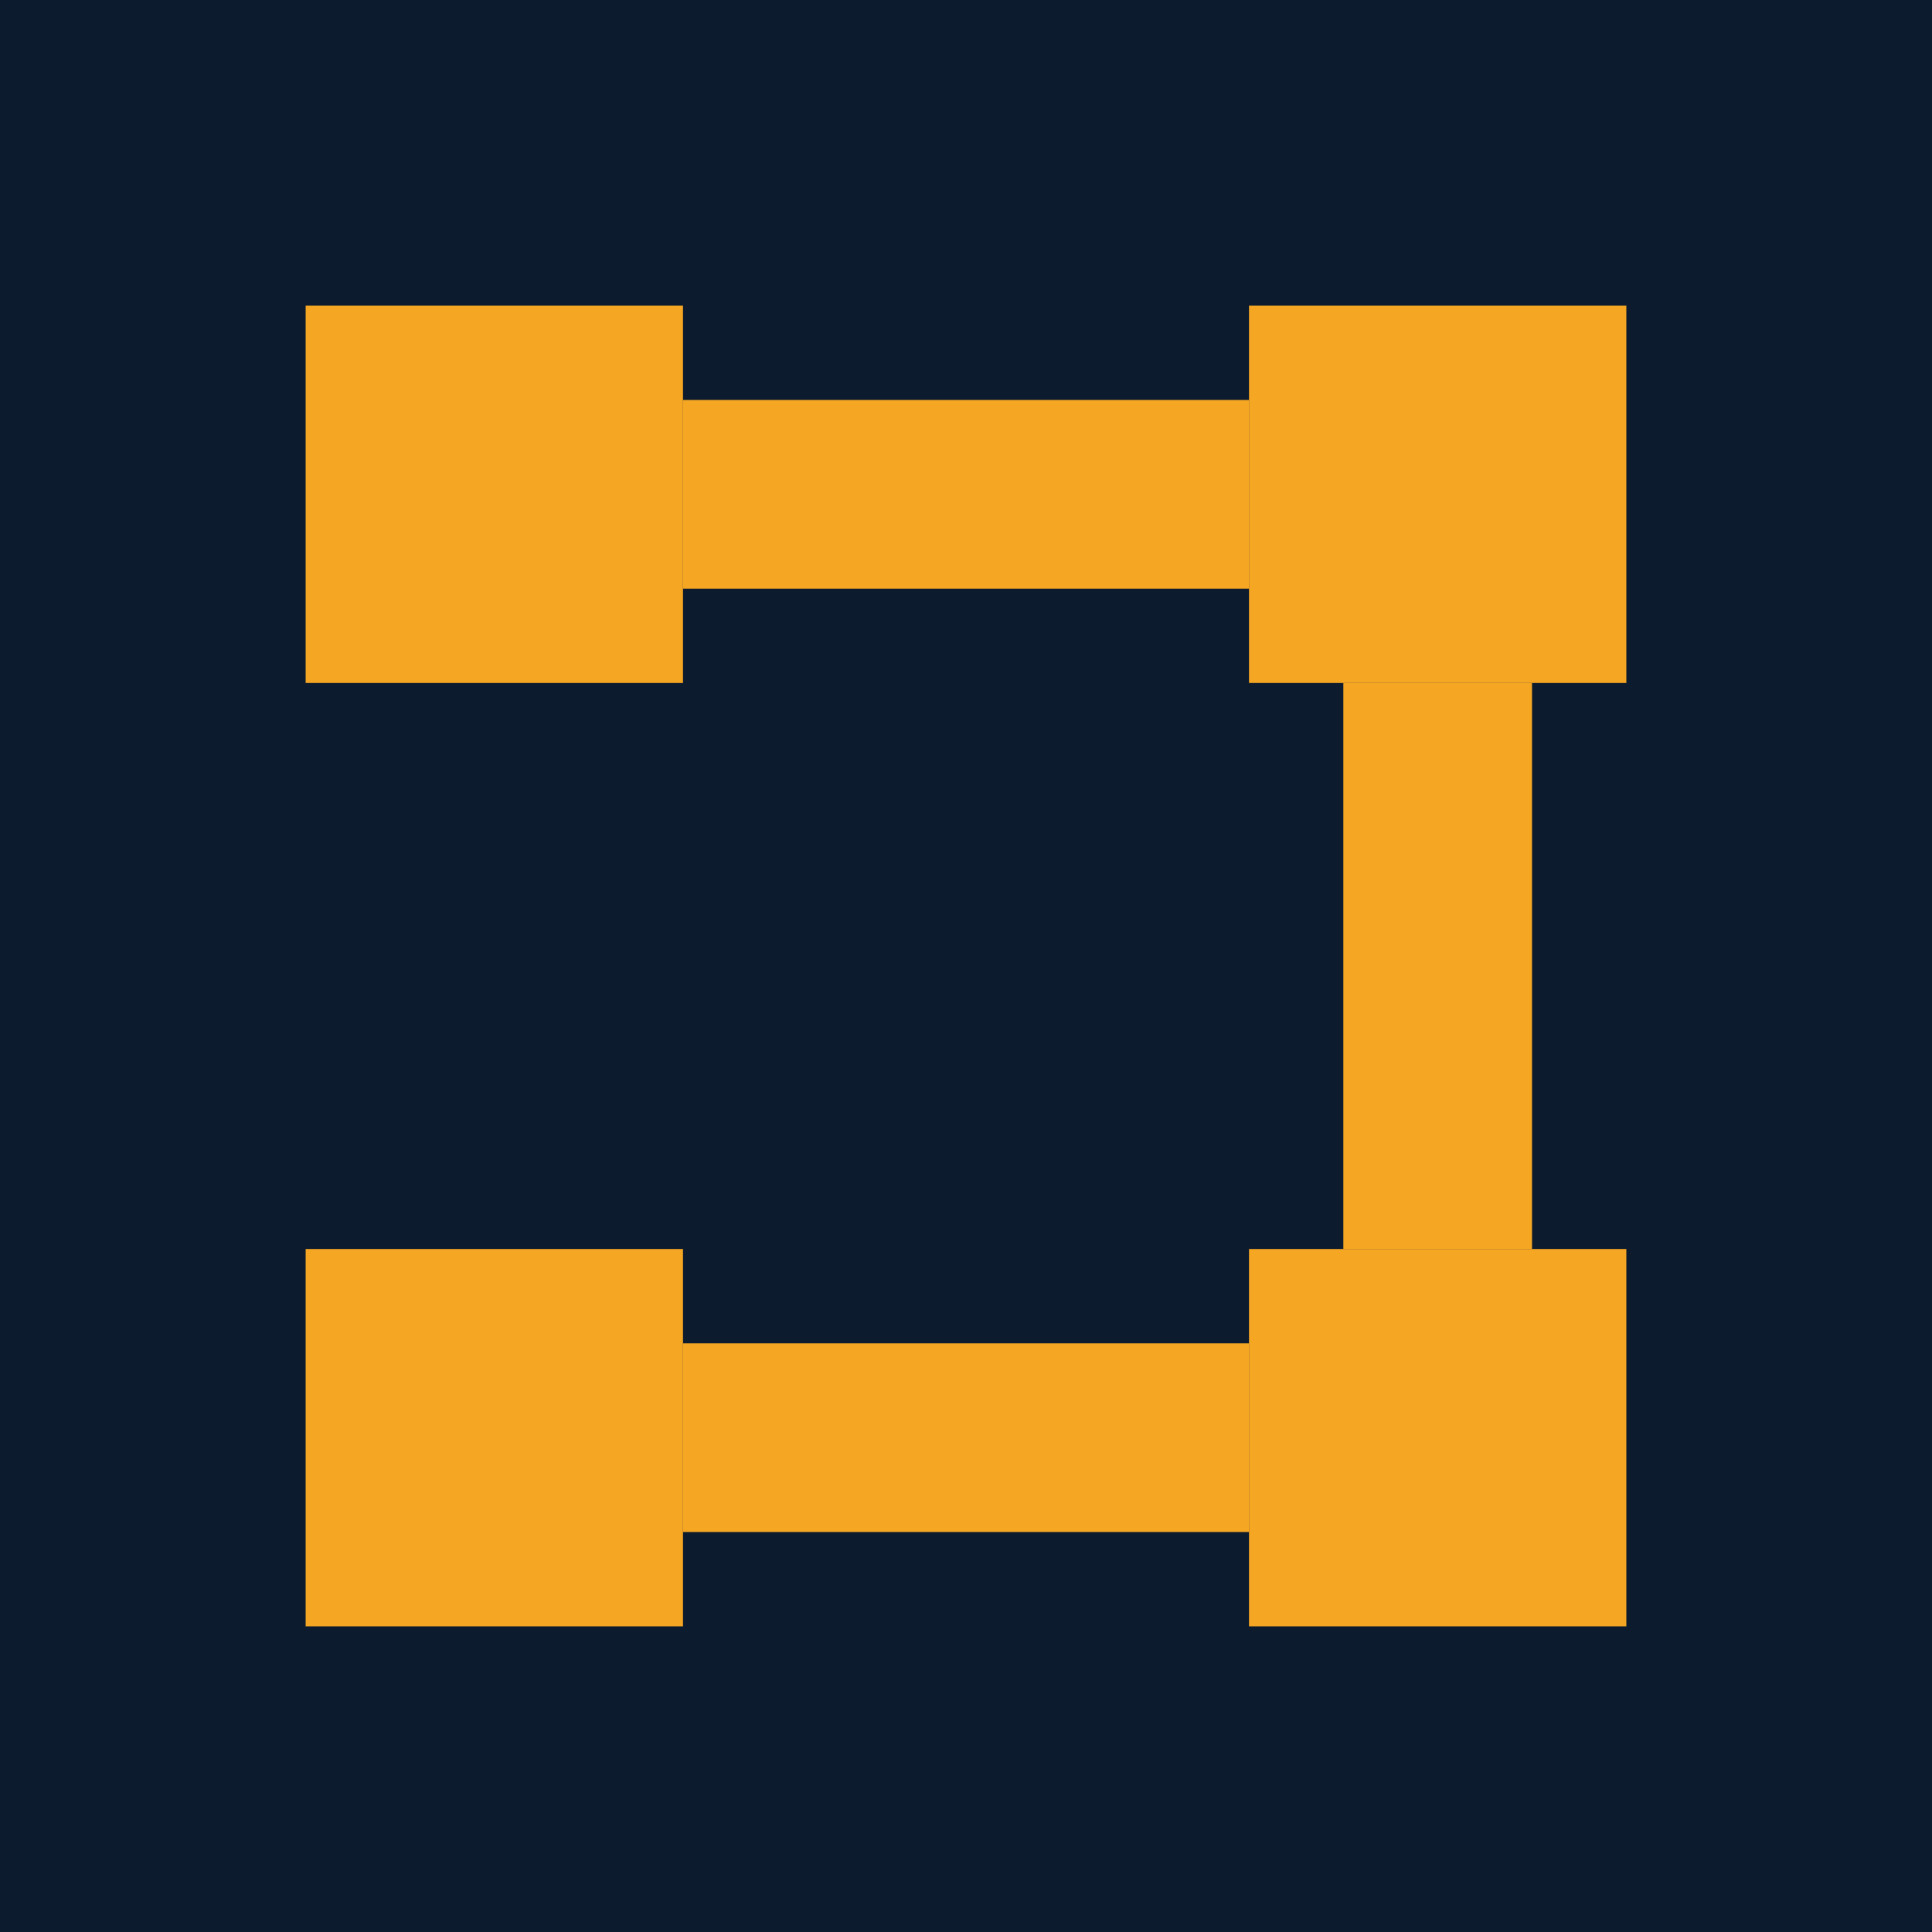
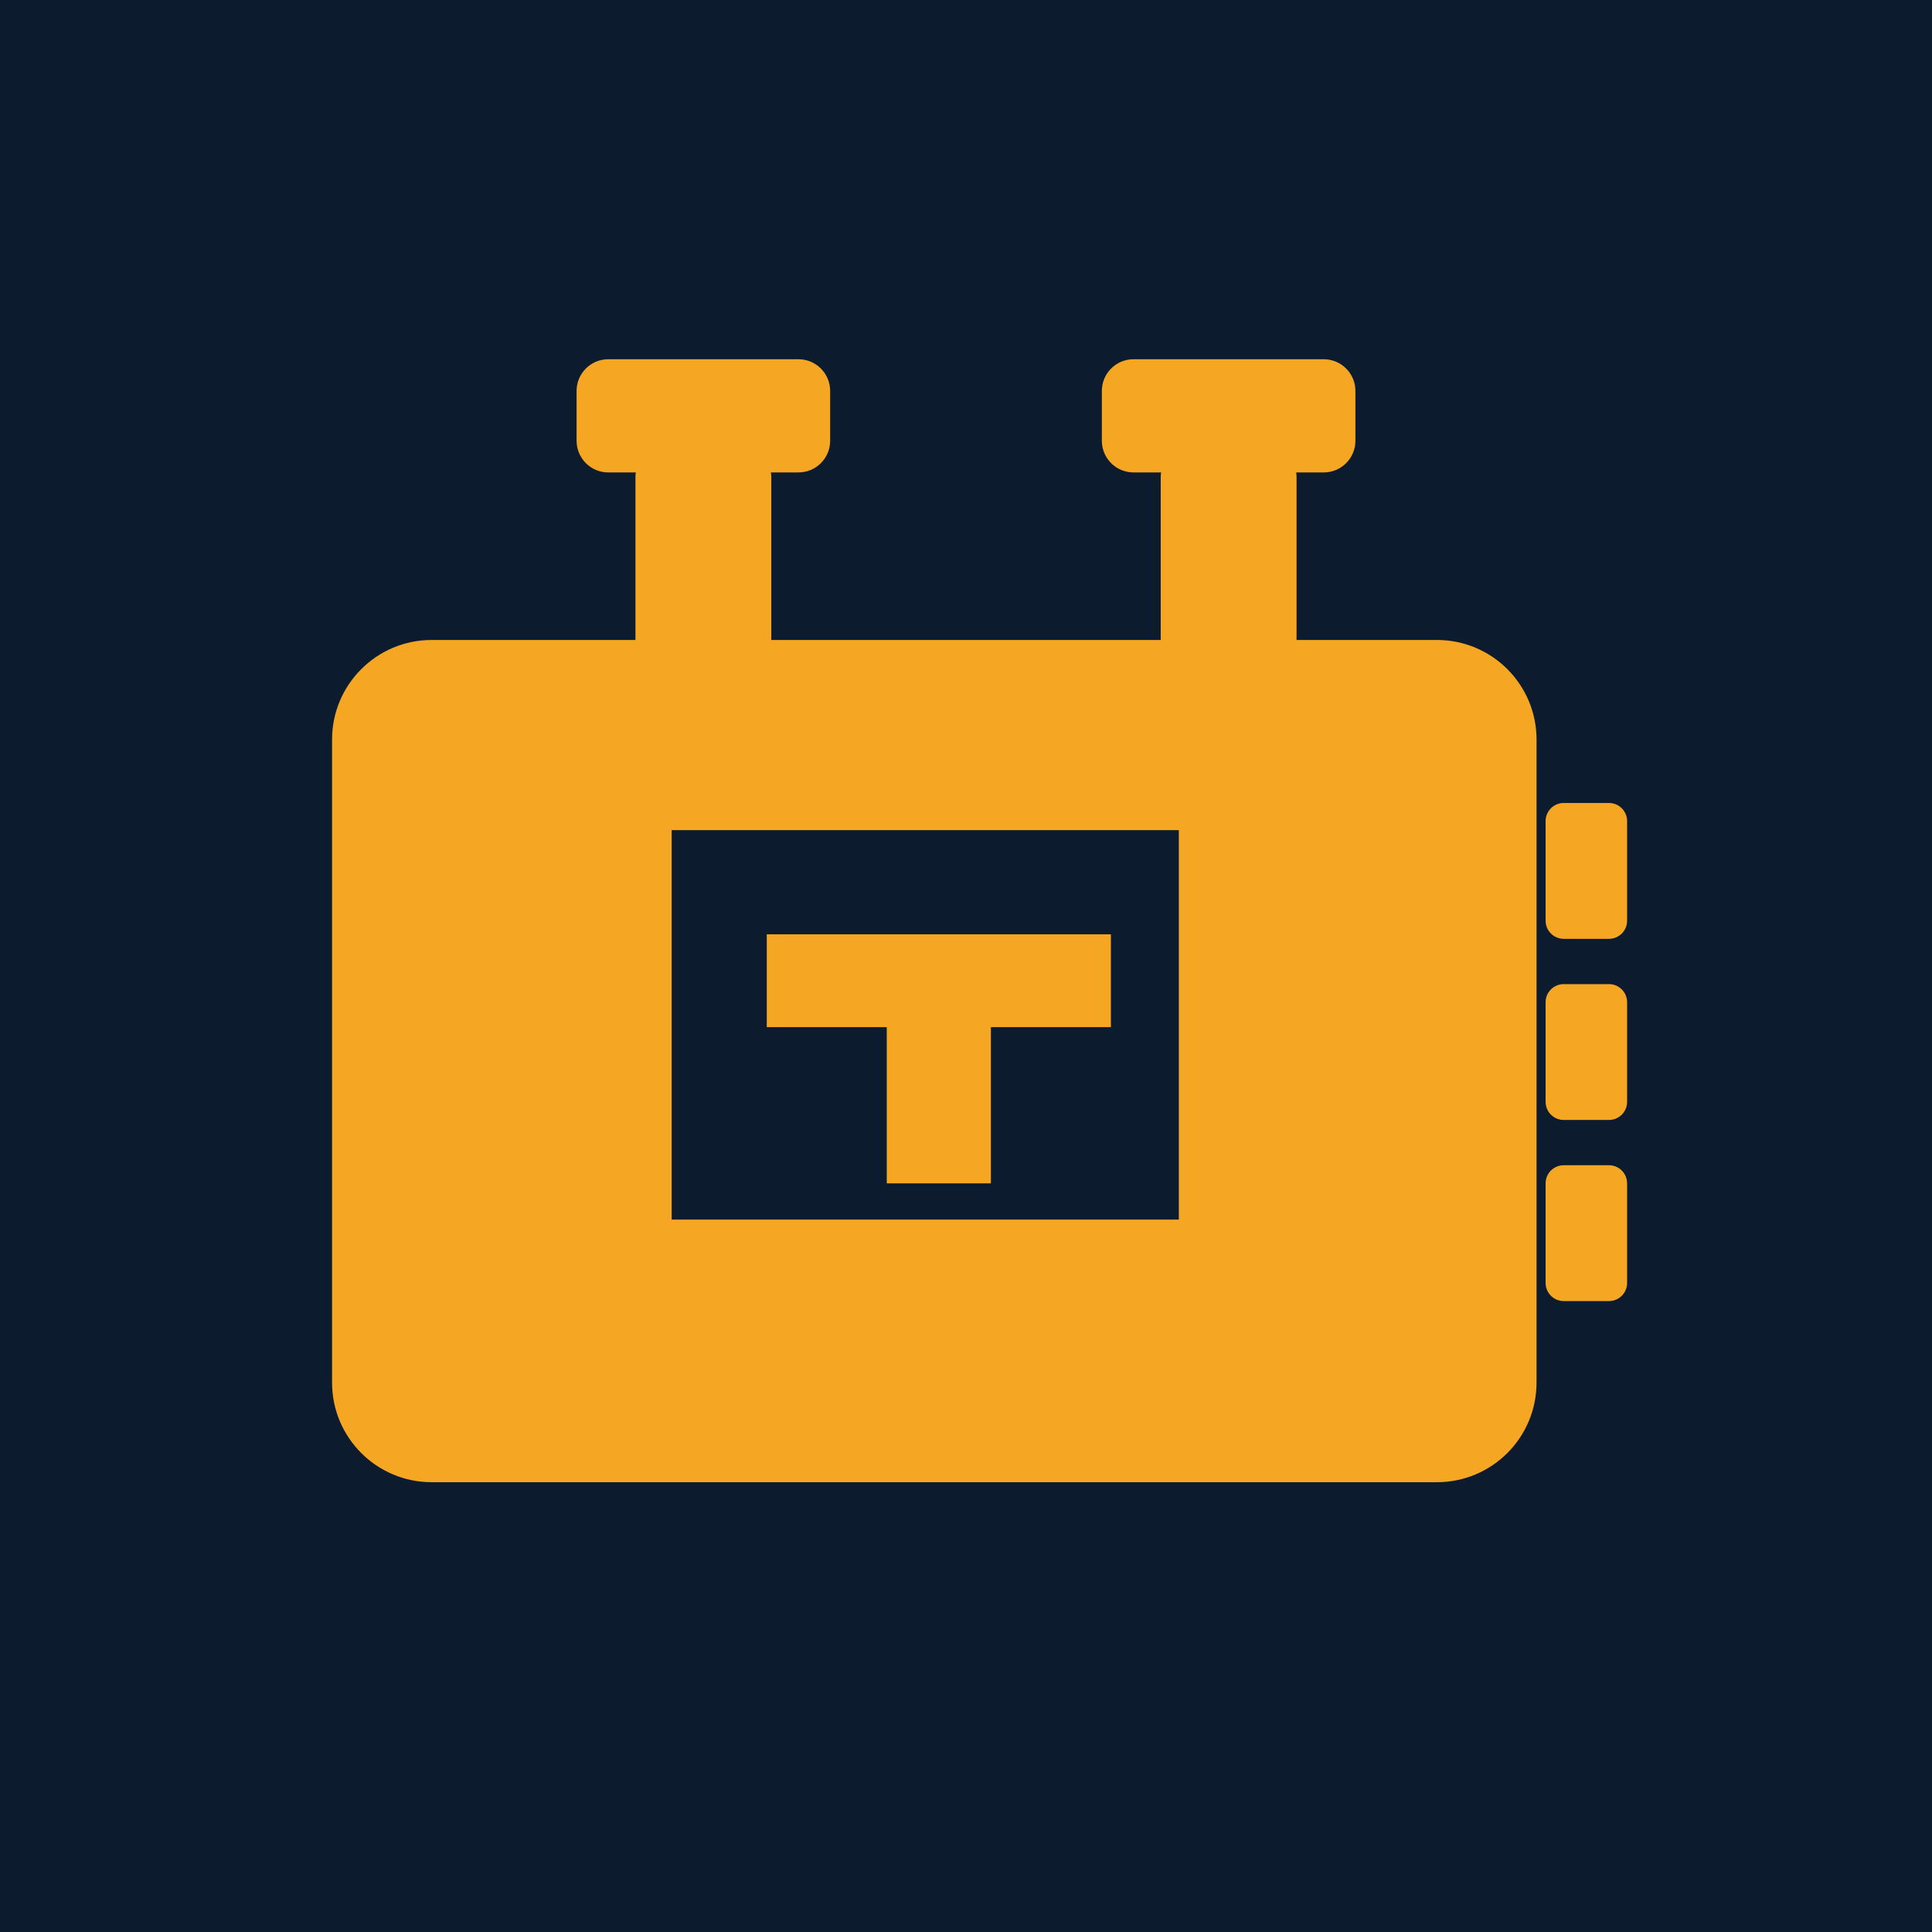
<svg xmlns="http://www.w3.org/2000/svg" viewBox="0 0 512 512">
  <rect width="512" height="512" fill="#0d1b2e" />
-   <g transform="translate(56,56) scale(25)" fill="#f5a623">
-     <rect x="1" y="1" width="4" height="4" />
-     <rect x="11" y="1" width="4" height="4" />
-     <rect x="1" y="11" width="4" height="4" />
-     <rect x="11" y="11" width="4" height="4" />
-     <rect x="5" y="2" width="6" height="2" />
-     <rect x="12" y="5" width="2" height="6" />
-     <rect x="5" y="12" width="6" height="2" />
+   <g transform="translate(64,64) scale(12)">
+     <g fill="#f5a623">
+       <rect x="7.4" y="2.6" width="5.6" height="2.5" rx="0.7" />
+       <rect x="8.7" y="4.6" width="3" height="5.2" rx="0.6" />
+       <rect x="19" y="2.6" width="5.6" height="2.5" rx="0.7" />
+       <rect x="20.3" y="4.6" width="3" height="5.2" rx="0.6" />
+       <path fill-rule="evenodd" d="M4.2 8.8h22.2a2.2 2.2 0 0 1 2.2 2.2V25.2a2.2 2.2 0 0 1-2.2 2.2H4.2a2.2 2.2 0 0 1-2.2-2.2V11a2.2 2.2 0 0 1 2.2-2.2zm5.3 4.2h11.2v8.6H9.5z" />
+       <path d="M11.6 15.3h7.6v2.05h-2.65v3.45h-2.3v-3.45h-2.65z" />
+       <rect x="28.8" y="12.4" width="1.8" height="3" rx="0.4" />
+       <rect x="28.8" y="16.4" width="1.8" height="3" rx="0.4" />
+       <rect x="28.8" y="20.4" width="1.8" height="3" rx="0.4" />
+     </g>
  </g>
</svg>
